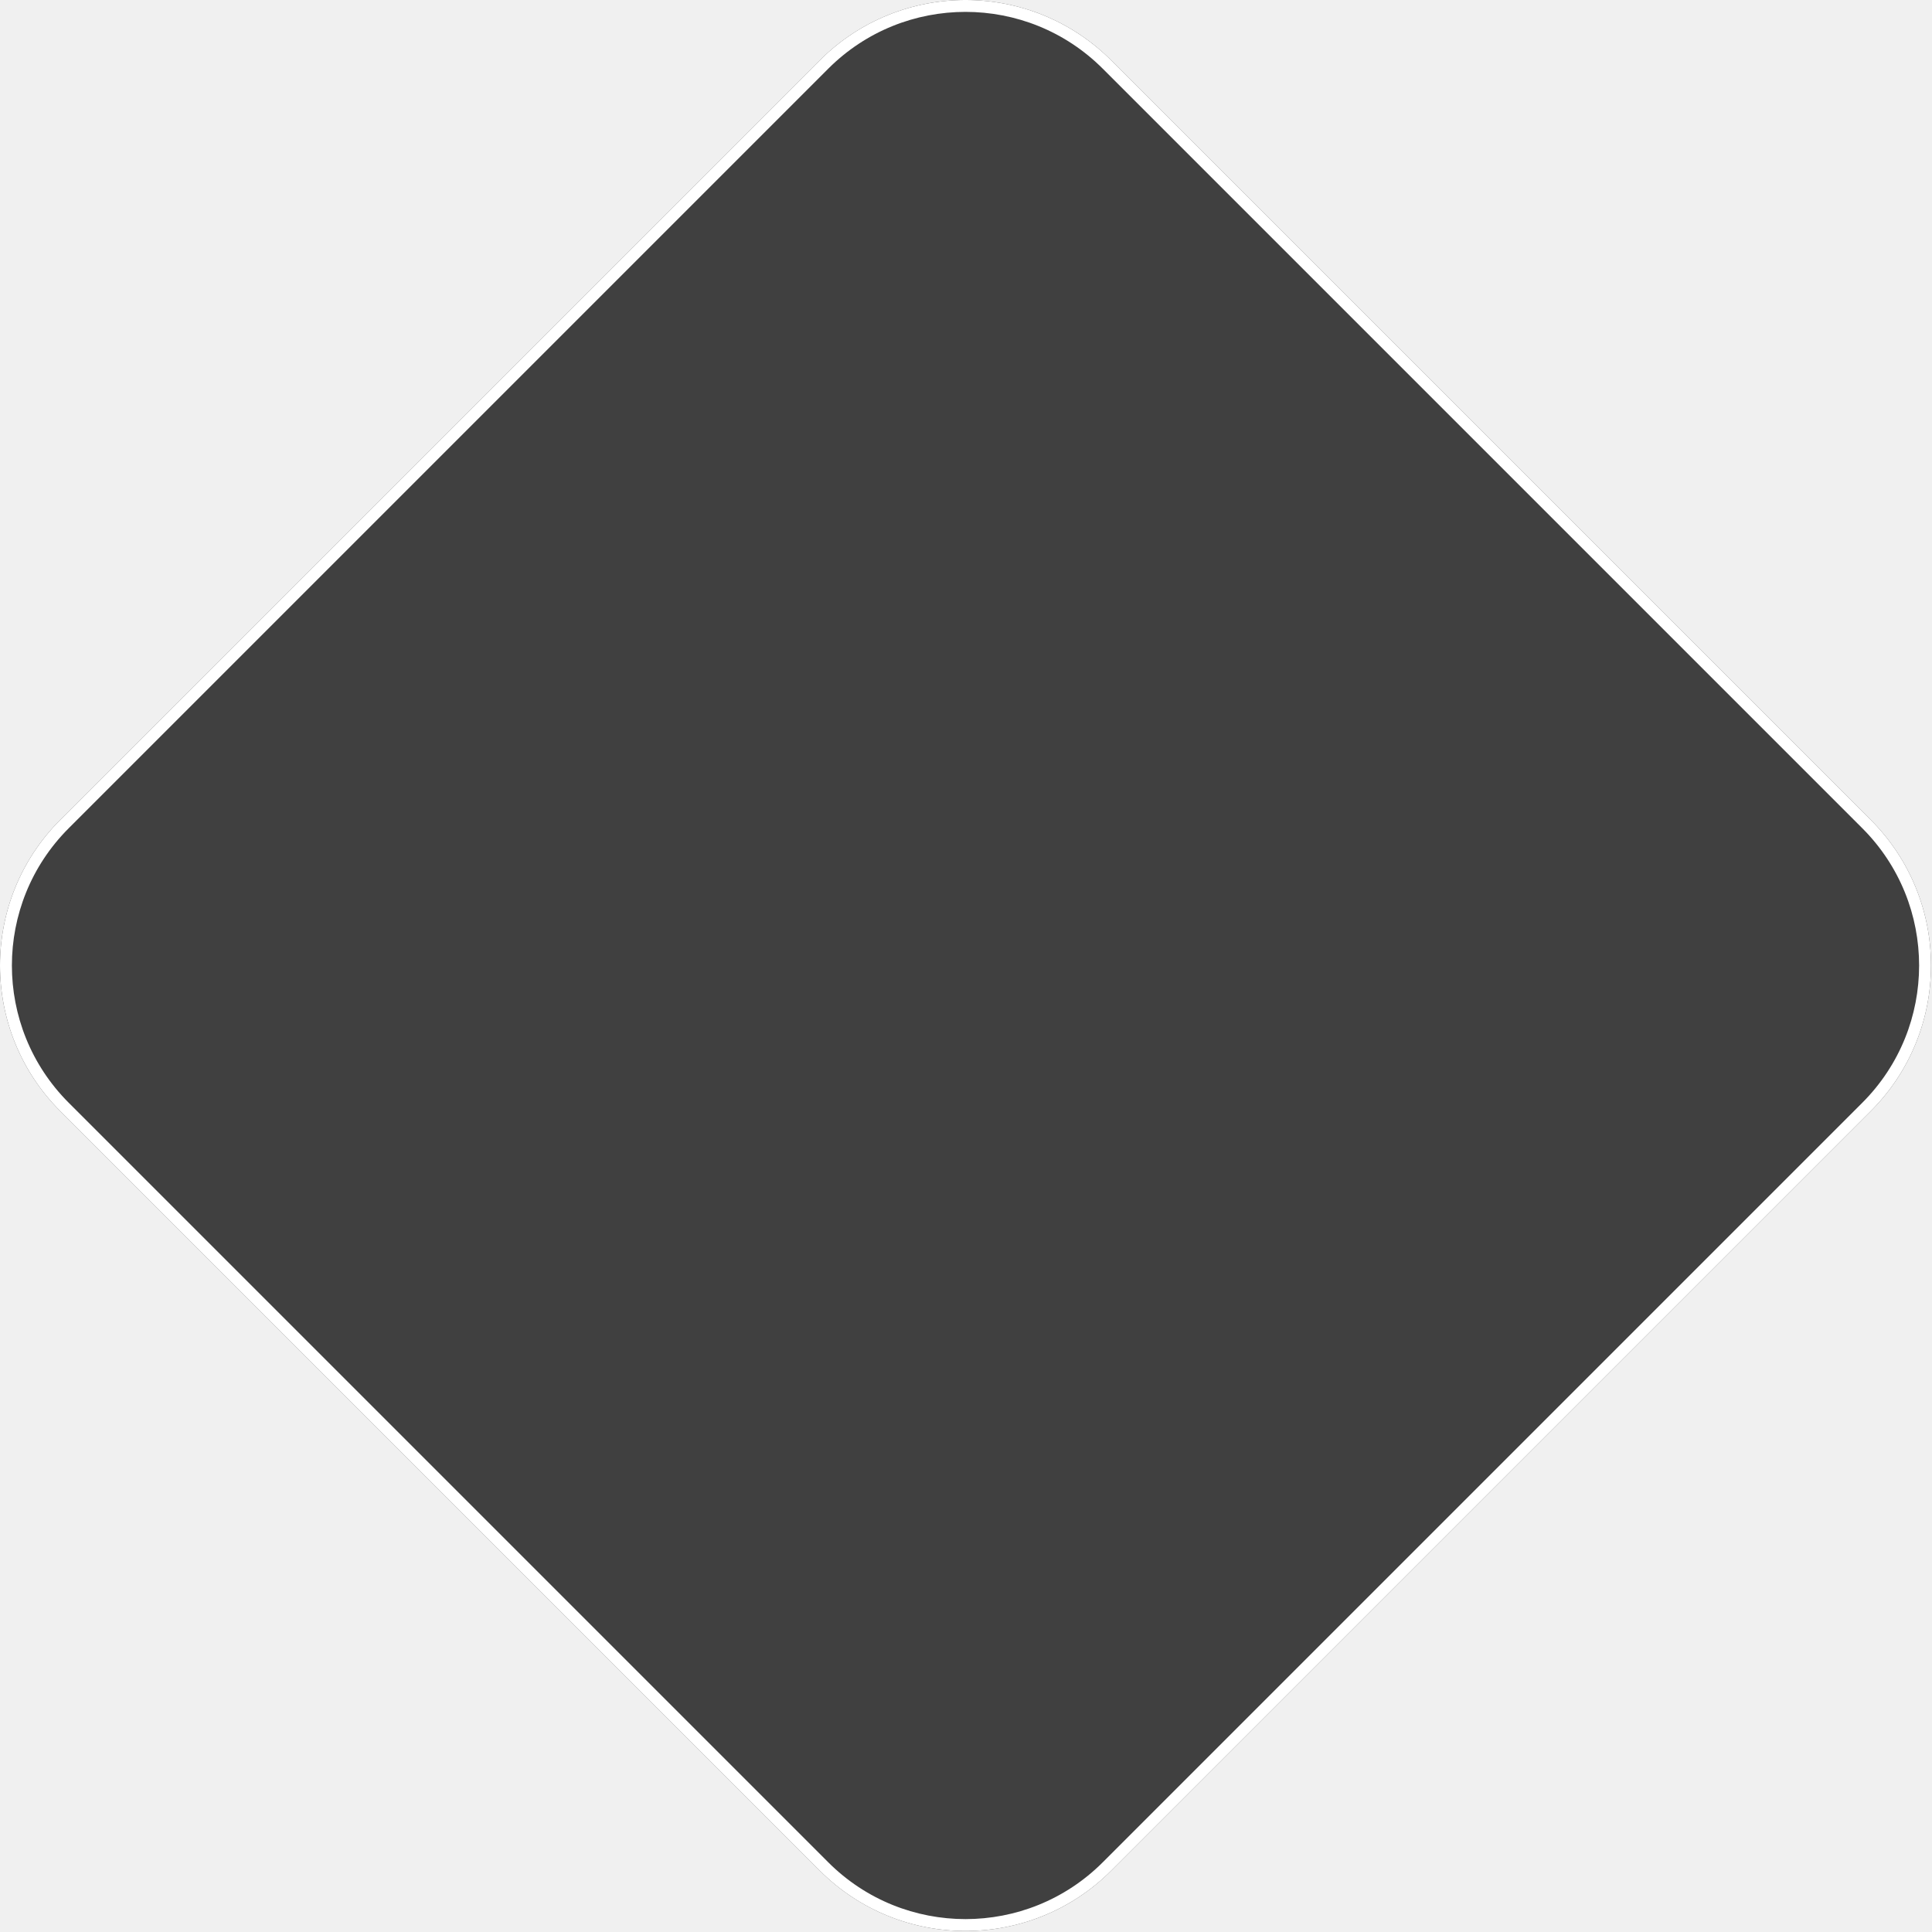
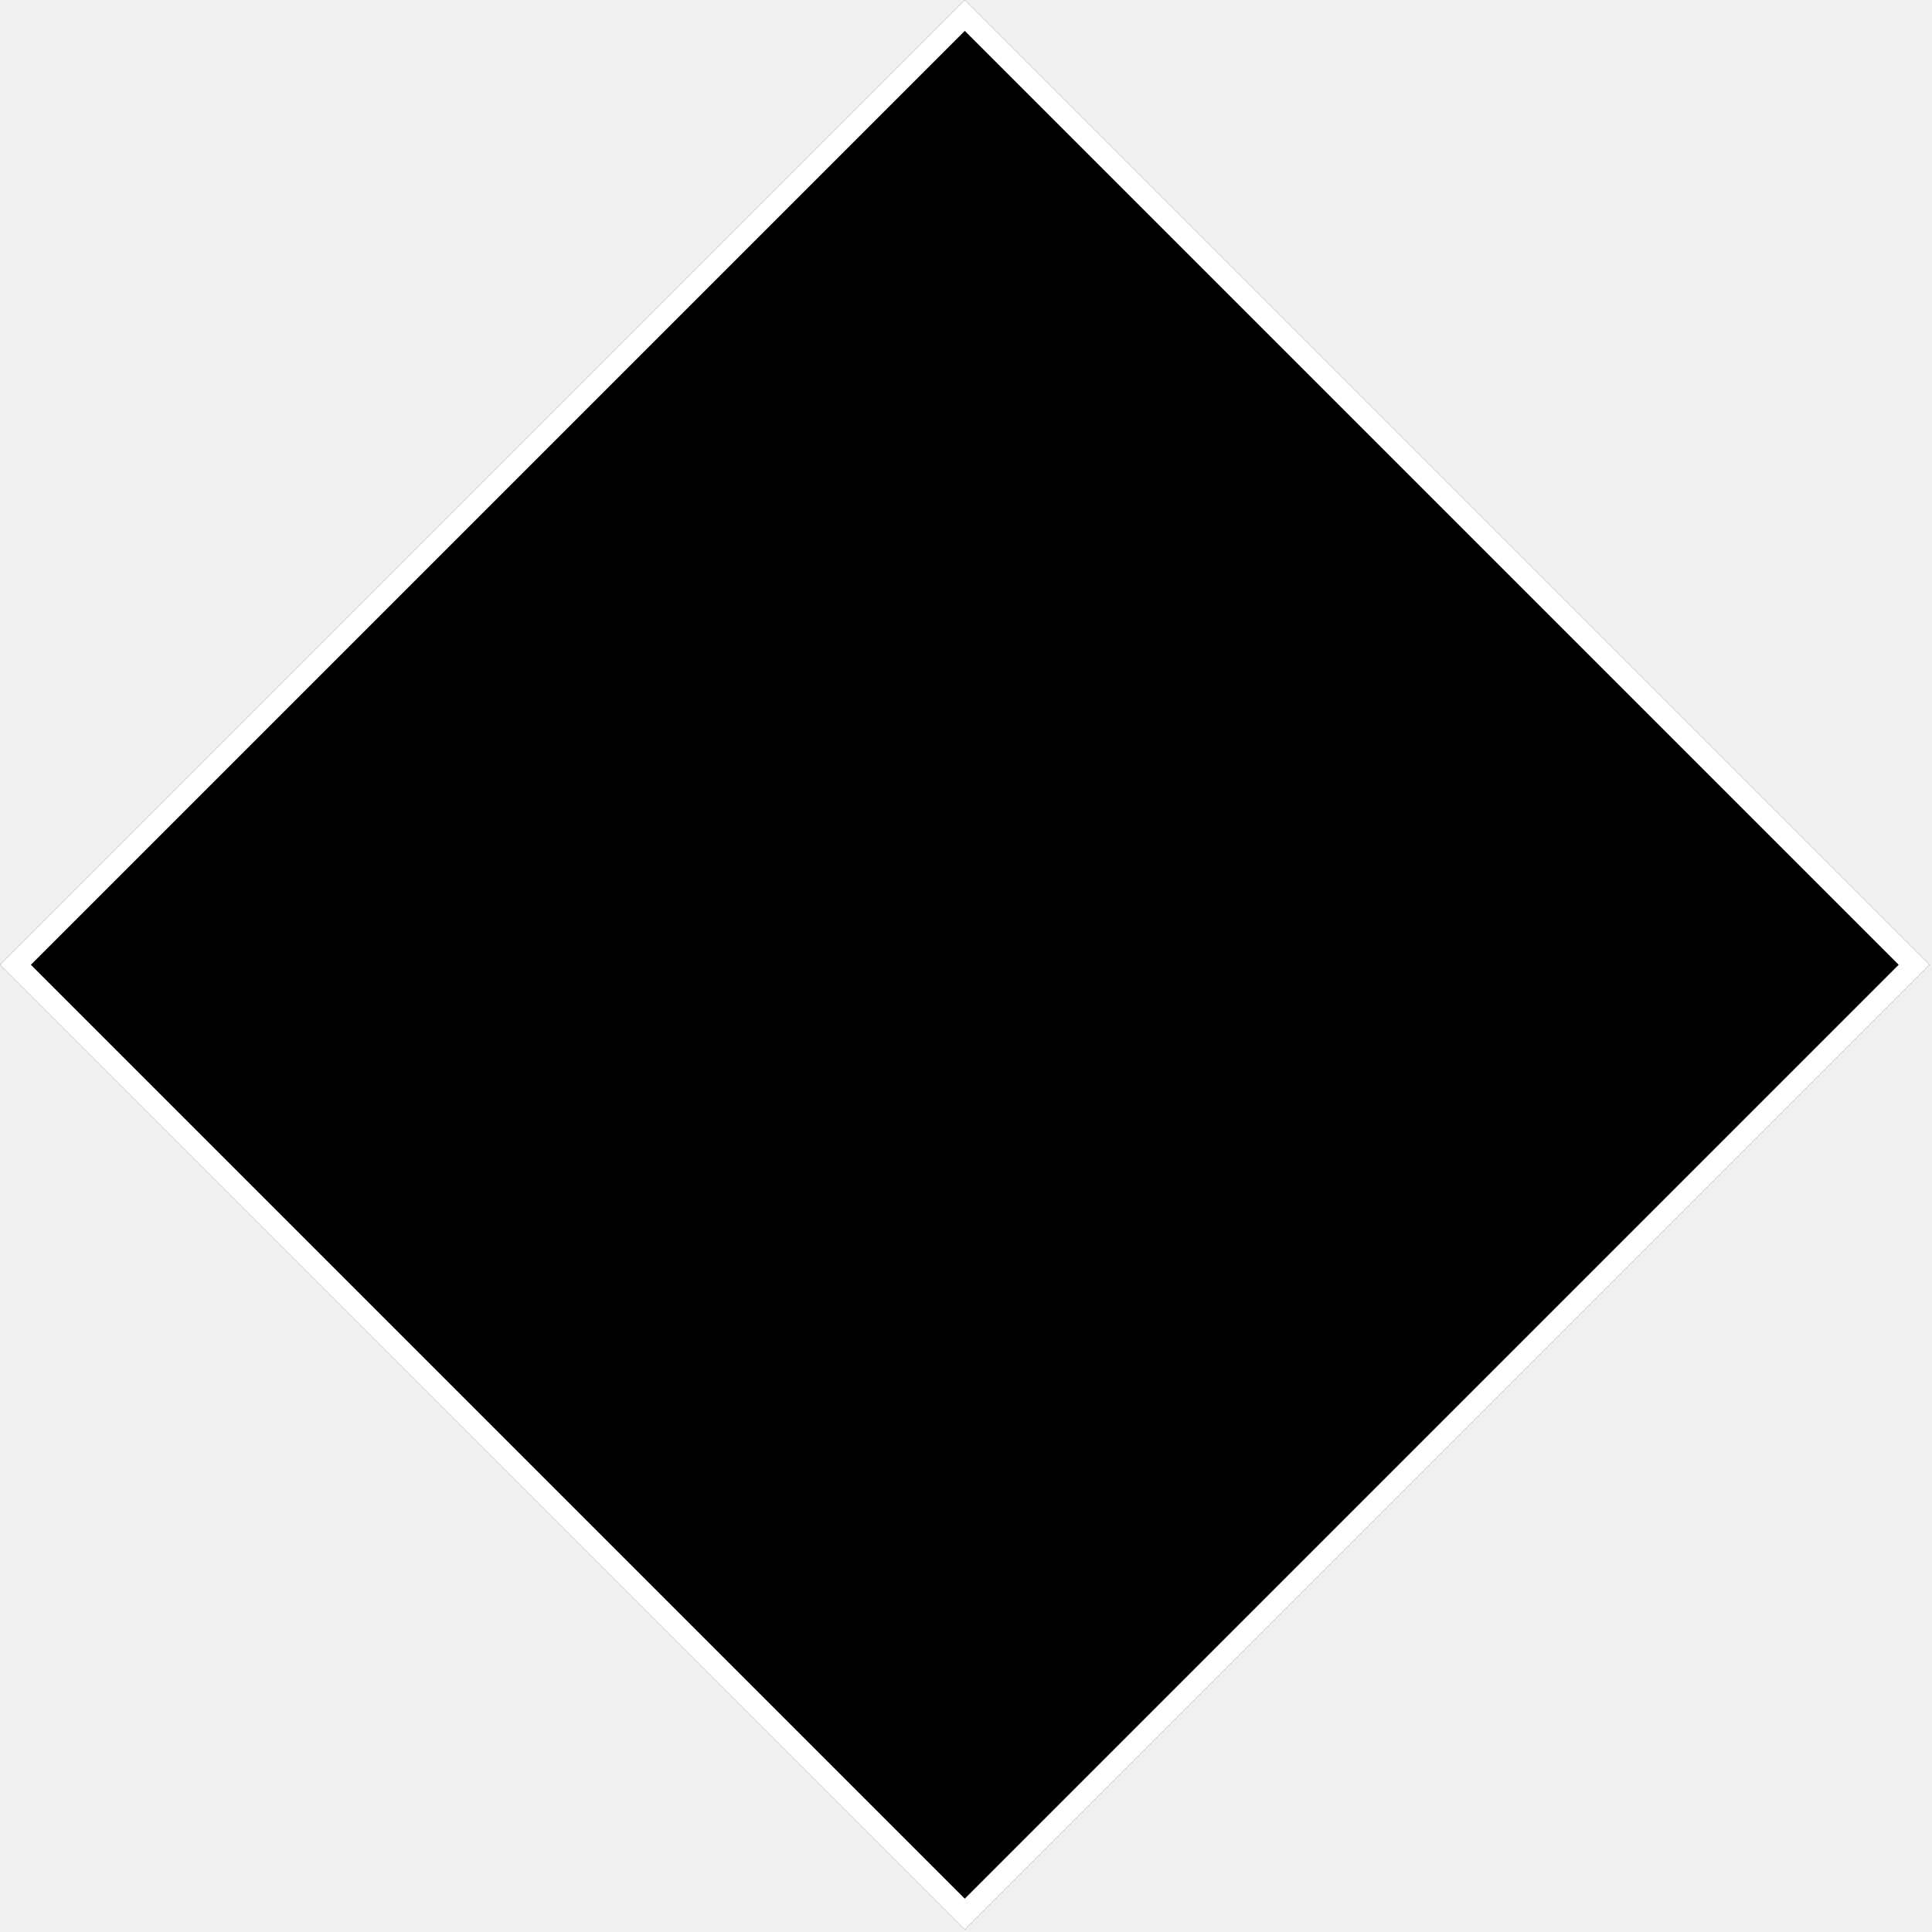
- <svg xmlns="http://www.w3.org/2000/svg" width="100%" height="100%" viewBox="0 0 650 650" version="1.1" xml:space="preserve" style="fill-rule:evenodd;clip-rule:evenodd;stroke-linejoin:round;stroke-miterlimit:2;">
-   <g transform="matrix(1,0,0,1,-921.168,-475.168)">
-     <g transform="matrix(1.57404,-1.57404,1.53005,1.53005,770.681,-536.437)">
-       <path d="M-161.229,508.551C-161.229,490.873 -175.18,476.521 -192.364,476.521L-354.709,476.521C-371.893,476.521 -385.844,490.873 -385.844,508.551L-385.844,675.563C-385.844,693.241 -371.893,707.594 -354.709,707.594L-192.364,707.594C-175.18,707.594 -161.229,693.241 -161.229,675.563L-161.229,508.551Z" style="fill:rgb(64,64,64);" />
-       <path d="M-161.229,508.551C-161.229,490.873 -175.18,476.521 -192.364,476.521L-354.709,476.521C-371.893,476.521 -385.844,490.873 -385.844,508.551L-385.844,675.563C-385.844,693.241 -371.893,707.594 -354.709,707.594L-192.364,707.594C-175.18,707.594 -161.229,693.241 -161.229,675.563L-161.229,508.551ZM-163.026,508.551L-163.026,675.563C-163.026,692.221 -176.172,705.745 -192.364,705.745L-354.709,705.745C-370.901,705.745 -384.047,692.221 -384.047,675.563L-384.047,508.551C-384.047,491.893 -370.901,478.369 -354.709,478.369C-354.709,478.369 -192.364,478.369 -192.364,478.369C-176.172,478.369 -163.026,491.893 -163.026,508.551Z" style="fill:white;" />
+ <svg xmlns="http://www.w3.org/2000/svg" width="100%" height="100%" viewBox="0 0 708 708" version="1.1" xml:space="preserve" style="fill-rule:evenodd;clip-rule:evenodd;stroke-linejoin:round;stroke-miterlimit:2;">
+   <g transform="matrix(1,0,0,1,-448.072,0)">
+     <g transform="matrix(1.57404,-1.57404,1.53005,1.53005,326.306,-982.883)">
+       <rect x="-385.844" y="476.521" width="224.615" height="231.073" />
+       <path d="M-161.229,476.521L-385.844,476.521L-385.844,707.594L-161.229,707.594L-161.229,476.521ZM-164.823,480.218L-164.823,703.897C-164.823,703.897 -382.25,703.897 -382.25,703.897C-382.25,703.897 -382.25,480.218 -382.25,480.218C-382.25,480.218 -164.823,480.218 -164.823,480.218L-164.823,480.218Z" style="fill:white;" />
    </g>
  </g>
</svg>
